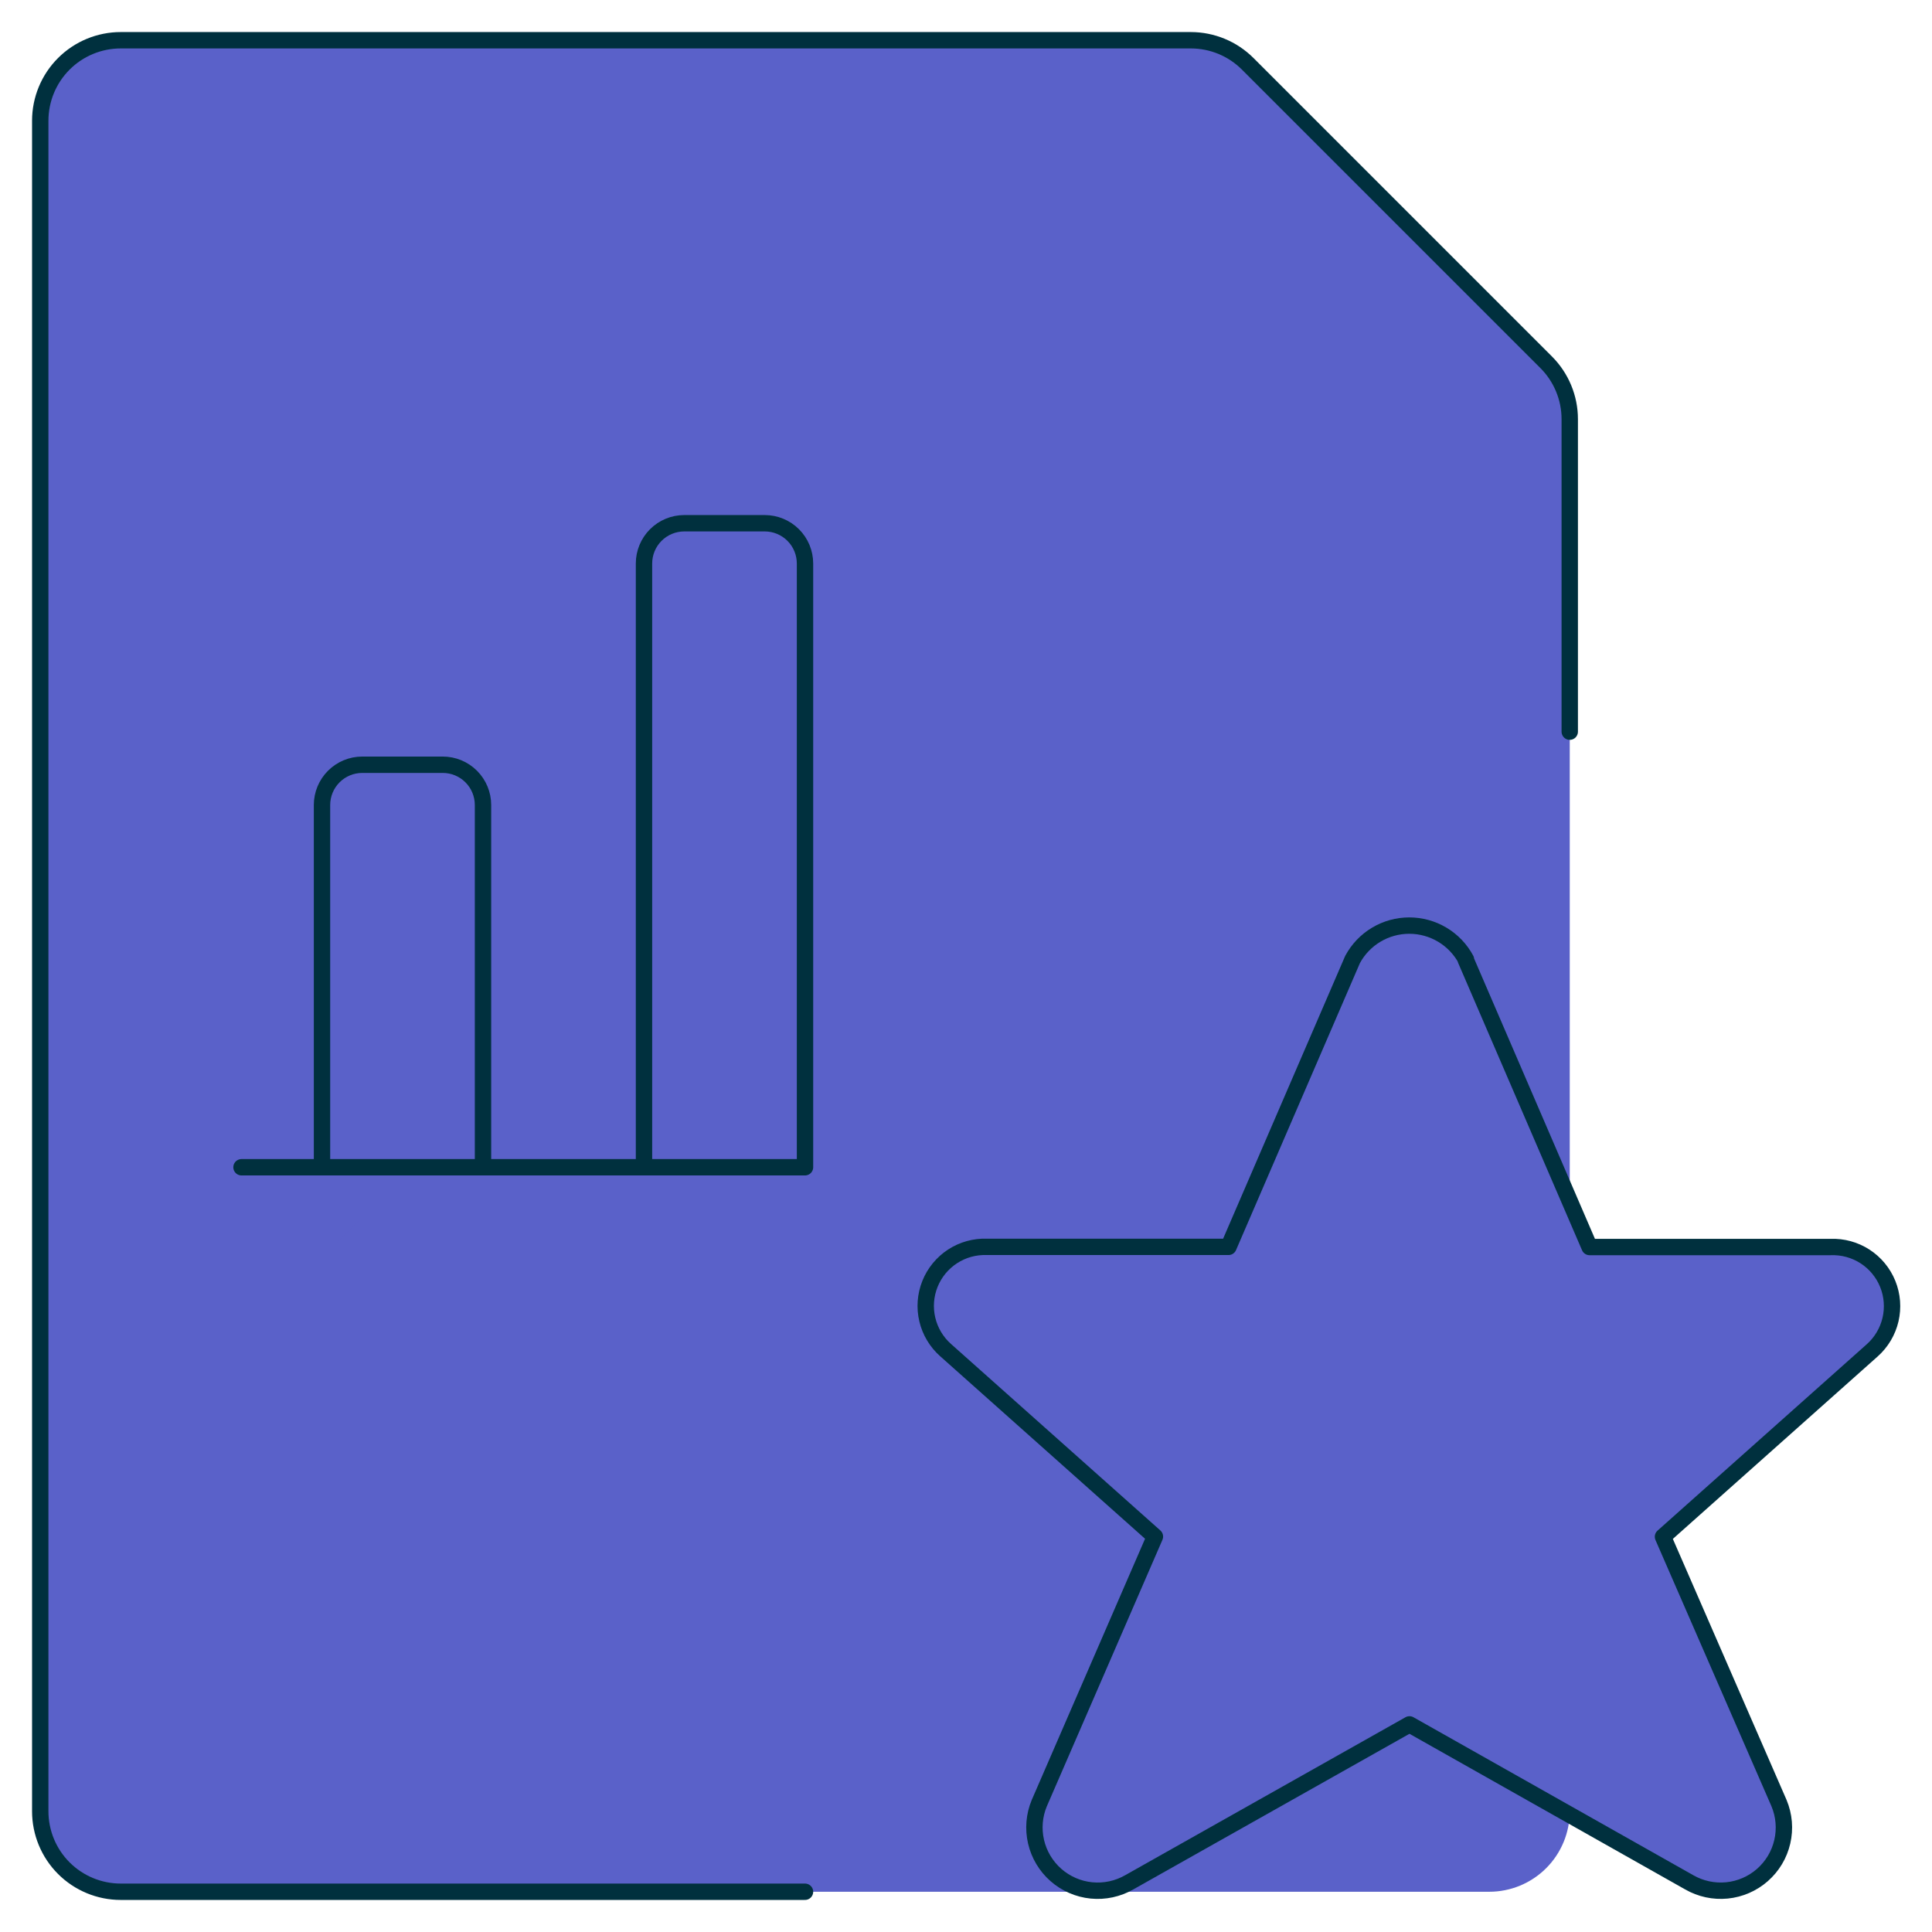
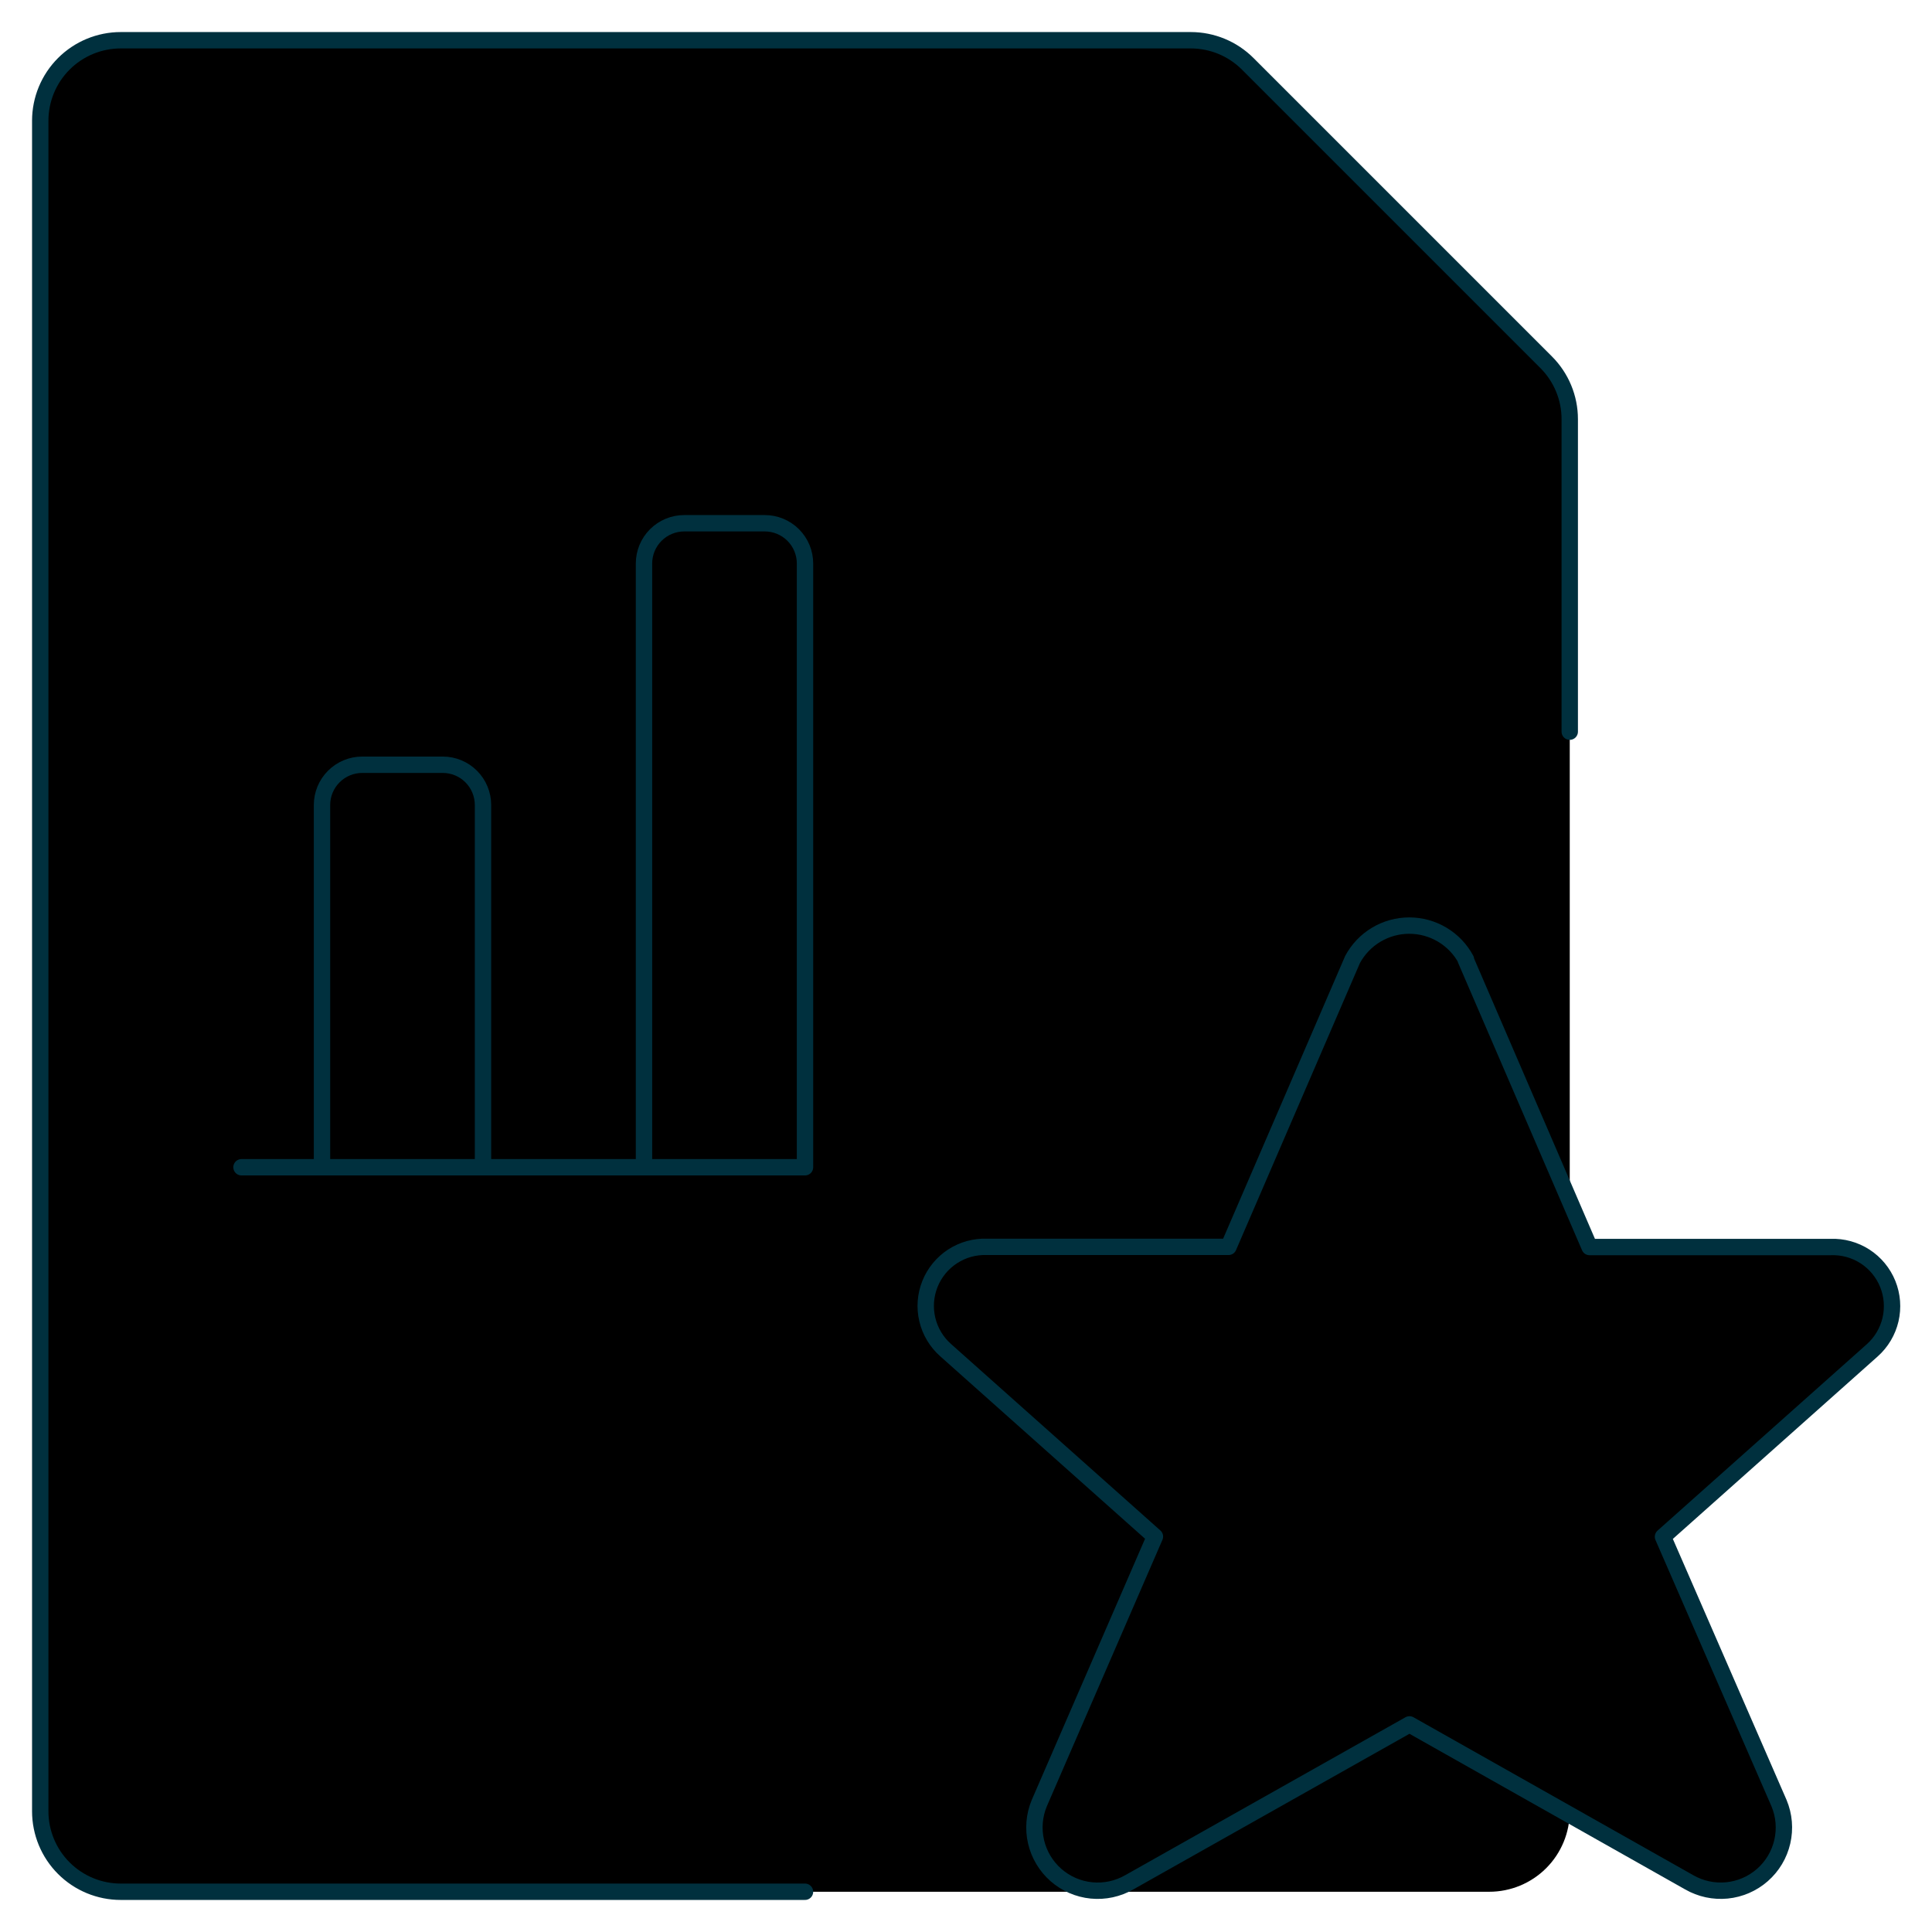
<svg xmlns="http://www.w3.org/2000/svg" width="118" height="118" viewBox="0 0 118 118" fill="none">
-   <path d="M90.958 115.542H7.375C6.071 115.542 4.82 115.024 3.898 114.102C2.976 113.18 2.458 111.929 2.458 110.625V7.375C2.458 6.071 2.976 4.82 3.898 3.898C4.82 2.976 6.071 2.458 7.375 2.458H72.732C74.036 2.459 75.287 2.977 76.208 3.899L94.434 22.125C95.356 23.047 95.875 24.297 95.875 25.601V110.625C95.875 111.929 95.357 113.18 94.435 114.102C93.513 115.024 92.262 115.542 90.958 115.542Z" fill="#5A61C9" />
-   <path d="M84.404 12.08L76.208 3.874C75.28 2.959 74.026 2.449 72.722 2.458H7.375C6.071 2.458 4.82 2.976 3.898 3.898C2.976 4.82 2.458 6.071 2.458 7.375V94.041L84.404 12.08Z" fill="#5A61C9" />
+   <path d="M90.958 115.542H7.375C6.071 115.542 4.82 115.024 3.898 114.102C2.976 113.18 2.458 111.929 2.458 110.625V7.375C2.458 6.071 2.976 4.82 3.898 3.898C4.82 2.976 6.071 2.458 7.375 2.458H72.732C74.036 2.459 75.287 2.977 76.208 3.899L94.434 22.125C95.356 23.047 95.875 24.297 95.875 25.601V110.625C95.875 111.929 95.357 113.18 94.435 114.102C93.513 115.024 92.262 115.542 90.958 115.542Z" fill="currentColor" />
+   <path d="M84.404 12.08L76.208 3.874C75.28 2.959 74.026 2.449 72.722 2.458H7.375C6.071 2.458 4.82 2.976 3.898 3.898C2.976 4.82 2.458 6.071 2.458 7.375V94.041L84.404 12.08Z" fill="currenColor" />
  <path d="M49.167 115.542H7.375C6.071 115.542 4.82 115.024 3.898 114.102C2.976 113.18 2.458 111.929 2.458 110.625V7.375C2.458 6.071 2.976 4.82 3.898 3.898C4.82 2.976 6.071 2.458 7.375 2.458H72.732C74.036 2.459 75.287 2.977 76.208 3.899L94.434 22.125C95.356 23.047 95.875 24.297 95.875 25.601V44.688" stroke="#00303E" stroke-linecap="round" stroke-linejoin="round" />
  <path d="M14.75 71.292H44.25" stroke="#00303E" stroke-linecap="round" stroke-linejoin="round" />
-   <path d="M22.125 46.708H27.042C27.694 46.708 28.319 46.967 28.78 47.428C29.241 47.889 29.5 48.515 29.5 49.167V71.292H19.667V49.167C19.667 48.515 19.926 47.889 20.387 47.428C20.848 46.967 21.473 46.708 22.125 46.708Z" fill="#5A61C9" stroke="#00303E" stroke-linecap="round" stroke-linejoin="round" />
-   <path d="M49.167 71.292V34.417C49.167 33.765 48.908 33.139 48.447 32.678C47.986 32.217 47.36 31.958 46.708 31.958H41.792C41.14 31.958 40.514 32.217 40.053 32.678C39.592 33.139 39.333 33.765 39.333 34.417V71.292H49.167Z" fill="#5A61C9" stroke="#00303E" stroke-linecap="round" stroke-linejoin="round" />
-   <path d="M89.518 58.612L97.085 76.164H111.805C112.549 76.135 113.284 76.336 113.909 76.74C114.534 77.144 115.019 77.732 115.298 78.422C115.576 79.112 115.635 79.872 115.466 80.597C115.296 81.322 114.907 81.977 114.352 82.472L101.569 93.859L108.658 110.133C108.969 110.878 109.038 111.702 108.856 112.489C108.675 113.275 108.251 113.985 107.644 114.518C107.038 115.051 106.28 115.38 105.477 115.46C104.674 115.539 103.866 115.365 103.166 114.962L86.086 105.32L68.976 114.962C68.276 115.365 67.468 115.54 66.664 115.461C65.86 115.382 65.102 115.052 64.494 114.52C63.887 113.987 63.462 113.277 63.279 112.49C63.096 111.704 63.164 110.879 63.474 110.133L70.539 93.849L57.756 82.462C57.199 81.969 56.808 81.316 56.637 80.592C56.465 79.868 56.522 79.109 56.799 78.418C57.075 77.728 57.559 77.14 58.182 76.734C58.806 76.329 59.54 76.126 60.283 76.154H75.033L82.61 58.602C82.947 57.976 83.446 57.453 84.056 57.089C84.666 56.724 85.363 56.532 86.074 56.532C86.784 56.532 87.481 56.724 88.091 57.089C88.701 57.453 89.201 57.976 89.537 58.602L89.518 58.612Z" fill="#5A61C9" />
-   <path d="M97.085 76.164L89.518 58.612C89.181 57.986 88.681 57.463 88.071 57.099C87.462 56.734 86.764 56.542 86.054 56.542C85.344 56.542 84.646 56.734 84.036 57.099C83.427 57.463 82.927 57.986 82.59 58.612L75.014 76.164H60.264C59.52 76.136 58.786 76.339 58.163 76.744C57.539 77.15 57.056 77.738 56.779 78.428C56.502 79.119 56.446 79.878 56.617 80.602C56.789 81.326 57.179 81.979 57.736 82.472L70.52 93.859L63.474 110.133C63.124 111.004 63.106 111.974 63.425 112.857L100.133 76.149L97.085 76.164Z" fill="#5A61C9" />
+   <path d="M22.125 46.708H27.042C27.694 46.708 28.319 46.967 28.78 47.428C29.241 47.889 29.5 48.515 29.5 49.167V71.292H19.667V49.167C19.667 48.515 19.926 47.889 20.387 47.428C20.848 46.967 21.473 46.708 22.125 46.708Z" fill="currentColor" stroke="#00303E" stroke-linecap="round" stroke-linejoin="round" />
+   <path d="M49.167 71.292V34.417C49.167 33.765 48.908 33.139 48.447 32.678C47.986 32.217 47.36 31.958 46.708 31.958H41.792C41.14 31.958 40.514 32.217 40.053 32.678C39.592 33.139 39.333 33.765 39.333 34.417V71.292H49.167Z" fill="currentColor" stroke="#00303E" stroke-linecap="round" stroke-linejoin="round" />
+   <path d="M89.518 58.612L97.085 76.164H111.805C112.549 76.135 113.284 76.336 113.909 76.74C114.534 77.144 115.019 77.732 115.298 78.422C115.576 79.112 115.635 79.872 115.466 80.597C115.296 81.322 114.907 81.977 114.352 82.472L101.569 93.859L108.658 110.133C108.969 110.878 109.038 111.702 108.856 112.489C108.675 113.275 108.251 113.985 107.644 114.518C107.038 115.051 106.28 115.38 105.477 115.46C104.674 115.539 103.866 115.365 103.166 114.962L86.086 105.32L68.976 114.962C68.276 115.365 67.468 115.54 66.664 115.461C65.86 115.382 65.102 115.052 64.494 114.52C63.887 113.987 63.462 113.277 63.279 112.49C63.096 111.704 63.164 110.879 63.474 110.133L70.539 93.849L57.756 82.462C57.199 81.969 56.808 81.316 56.637 80.592C56.465 79.868 56.522 79.109 56.799 78.418C57.075 77.728 57.559 77.14 58.182 76.734C58.806 76.329 59.54 76.126 60.283 76.154H75.033L82.61 58.602C82.947 57.976 83.446 57.453 84.056 57.089C84.666 56.724 85.363 56.532 86.074 56.532C86.784 56.532 87.481 56.724 88.091 57.089C88.701 57.453 89.201 57.976 89.537 58.602L89.518 58.612Z" fill="currentColor" />
+   <path d="M97.085 76.164L89.518 58.612C89.181 57.986 88.681 57.463 88.071 57.099C87.462 56.734 86.764 56.542 86.054 56.542C85.344 56.542 84.646 56.734 84.036 57.099C83.427 57.463 82.927 57.986 82.59 58.612L75.014 76.164H60.264C59.52 76.136 58.786 76.339 58.163 76.744C57.539 77.15 57.056 77.738 56.779 78.428C56.502 79.119 56.446 79.878 56.617 80.602C56.789 81.326 57.179 81.979 57.736 82.472L70.52 93.859L63.474 110.133C63.124 111.004 63.106 111.974 63.425 112.857L100.133 76.149L97.085 76.164Z" fill="currentColor" />
  <path d="M89.518 58.612L97.085 76.164H111.805C112.549 76.135 113.284 76.336 113.909 76.74C114.534 77.144 115.019 77.732 115.298 78.422C115.576 79.112 115.635 79.872 115.466 80.597C115.296 81.322 114.907 81.977 114.352 82.472L101.569 93.859L108.658 110.133C108.969 110.878 109.038 111.702 108.856 112.489C108.675 113.275 108.251 113.985 107.644 114.518C107.038 115.051 106.28 115.38 105.477 115.46C104.674 115.539 103.866 115.365 103.166 114.962L86.086 105.32L68.976 114.962C68.276 115.365 67.468 115.54 66.664 115.461C65.86 115.382 65.102 115.052 64.494 114.52C63.887 113.987 63.462 113.277 63.279 112.49C63.096 111.704 63.164 110.879 63.474 110.133L70.539 93.849L57.756 82.462C57.199 81.969 56.808 81.316 56.637 80.592C56.465 79.868 56.522 79.109 56.799 78.418C57.075 77.728 57.559 77.14 58.182 76.734C58.806 76.329 59.54 76.126 60.283 76.154H75.033L82.61 58.602C82.947 57.976 83.446 57.453 84.056 57.089C84.666 56.724 85.363 56.532 86.074 56.532C86.784 56.532 87.481 56.724 88.091 57.089C88.701 57.453 89.201 57.976 89.537 58.602L89.518 58.612Z" stroke="#00303E" stroke-linecap="round" stroke-linejoin="round" />
</svg>
